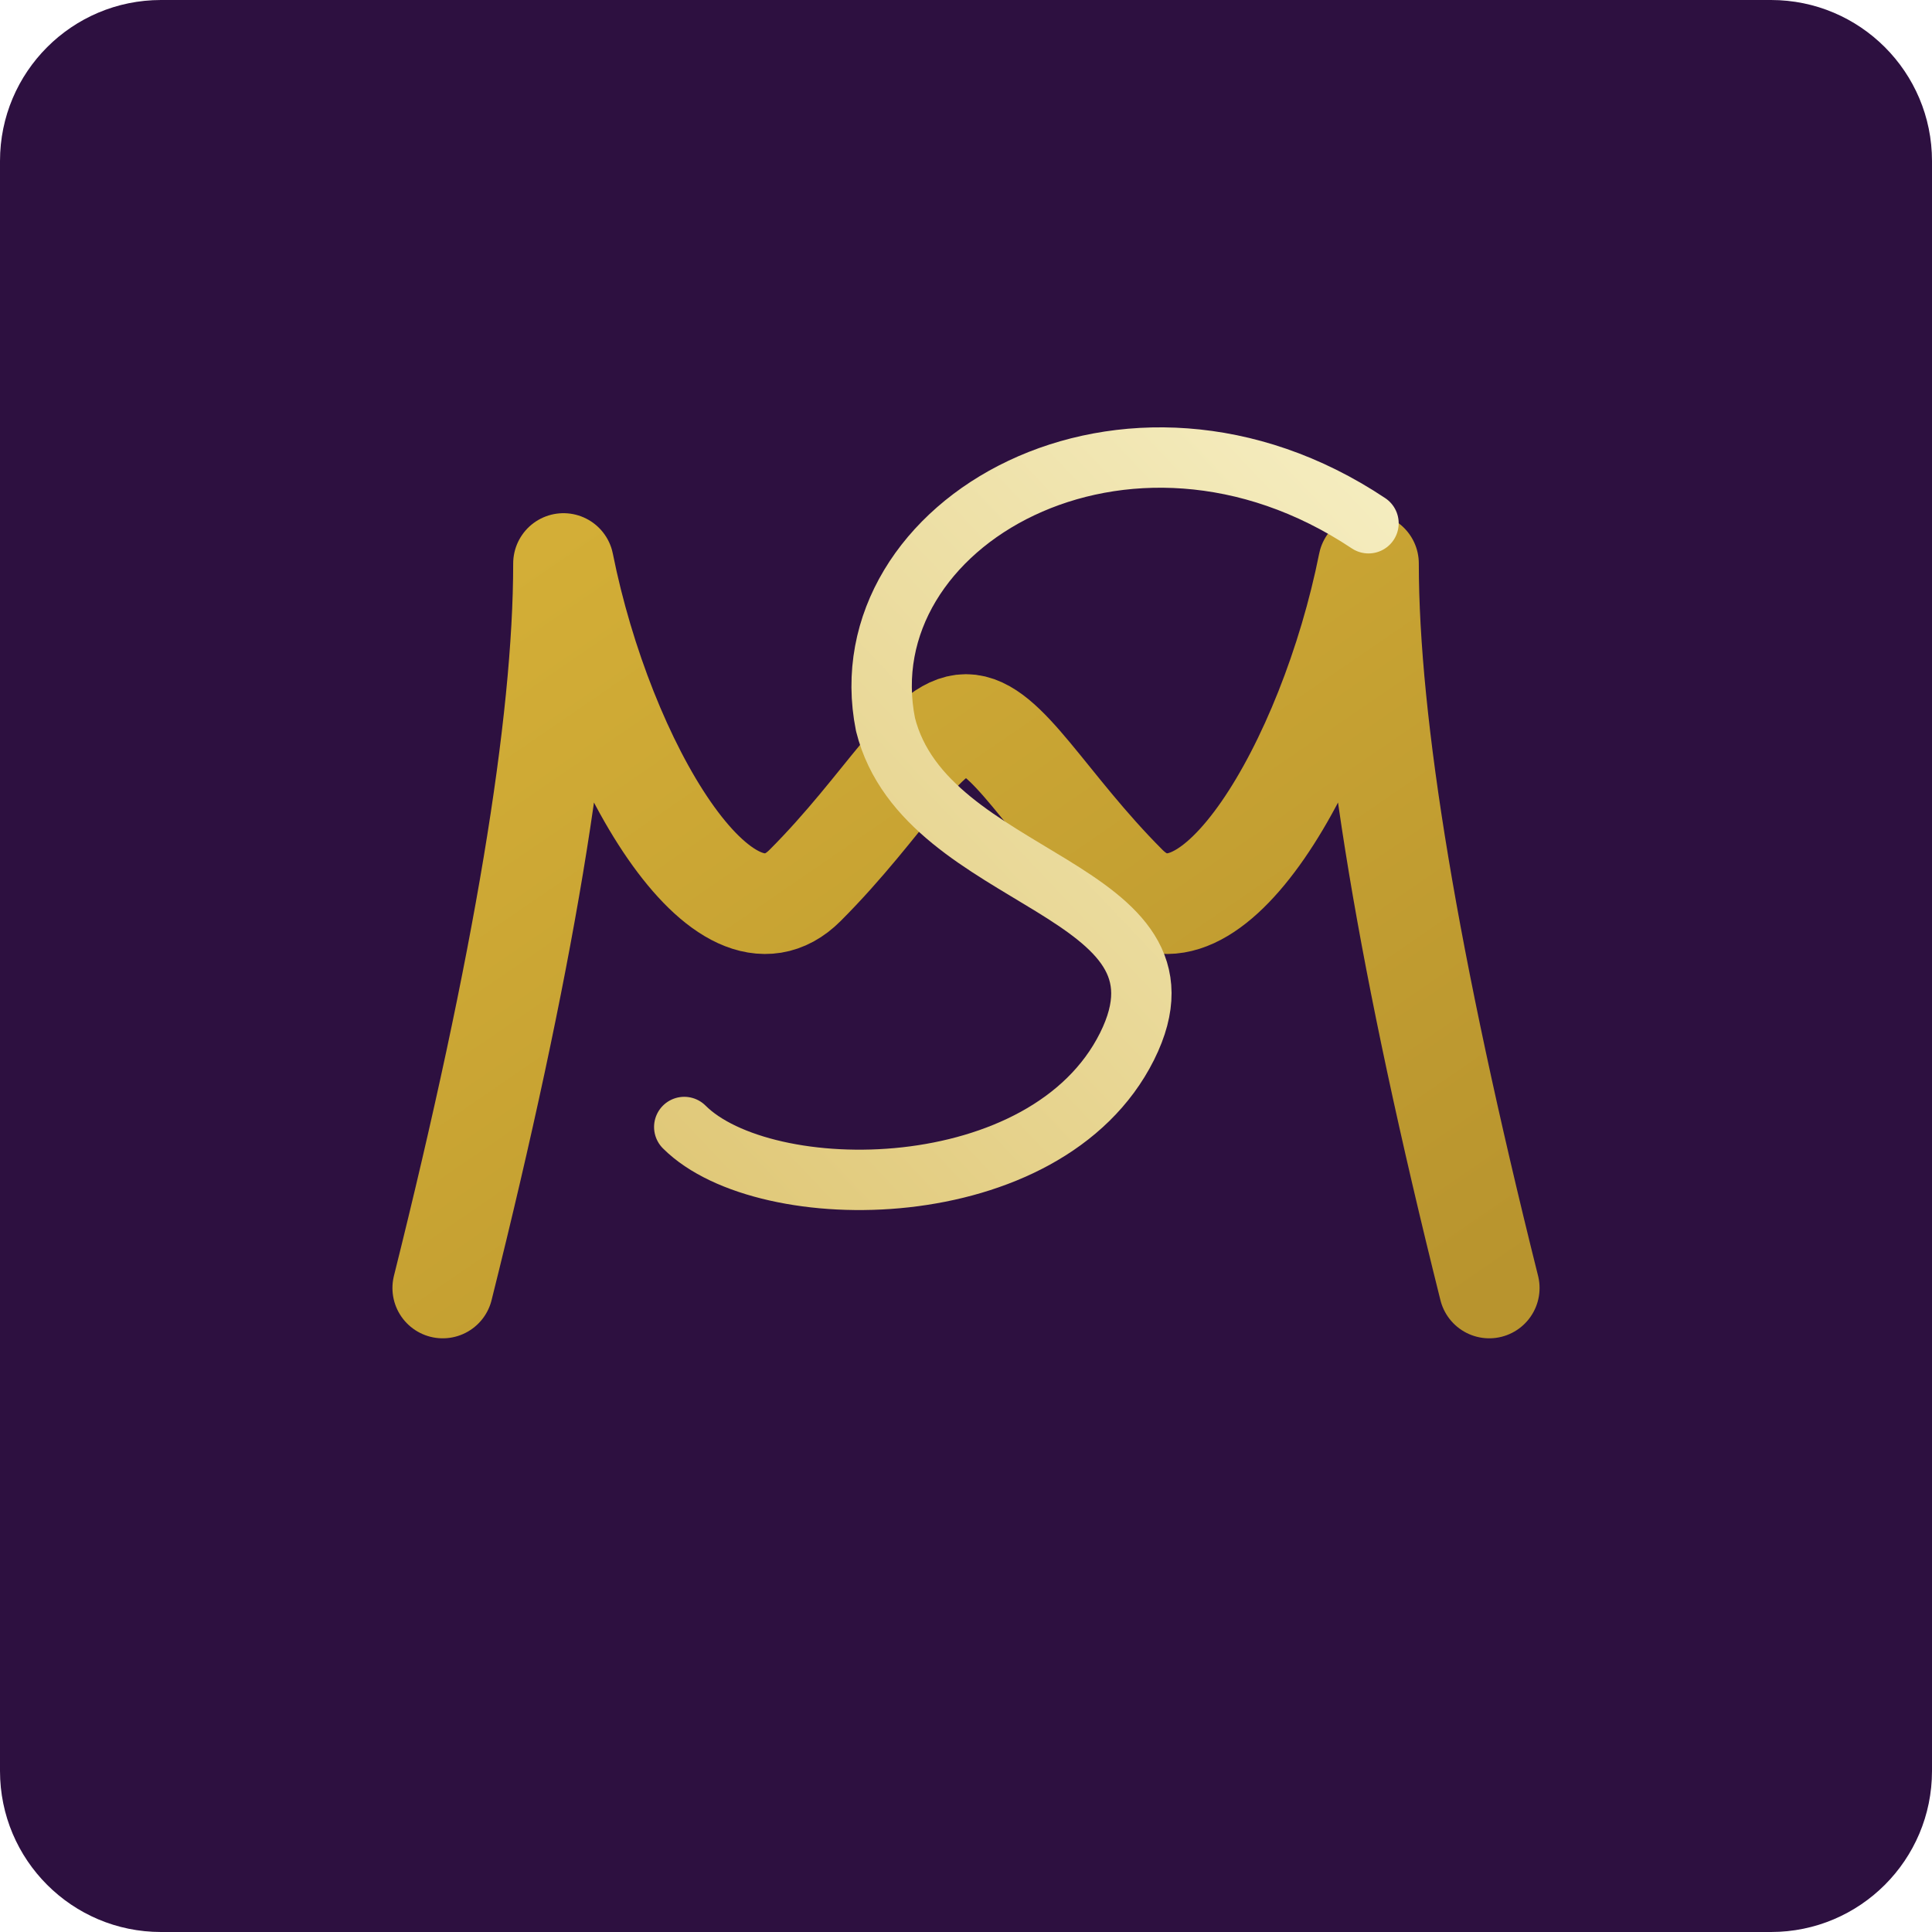
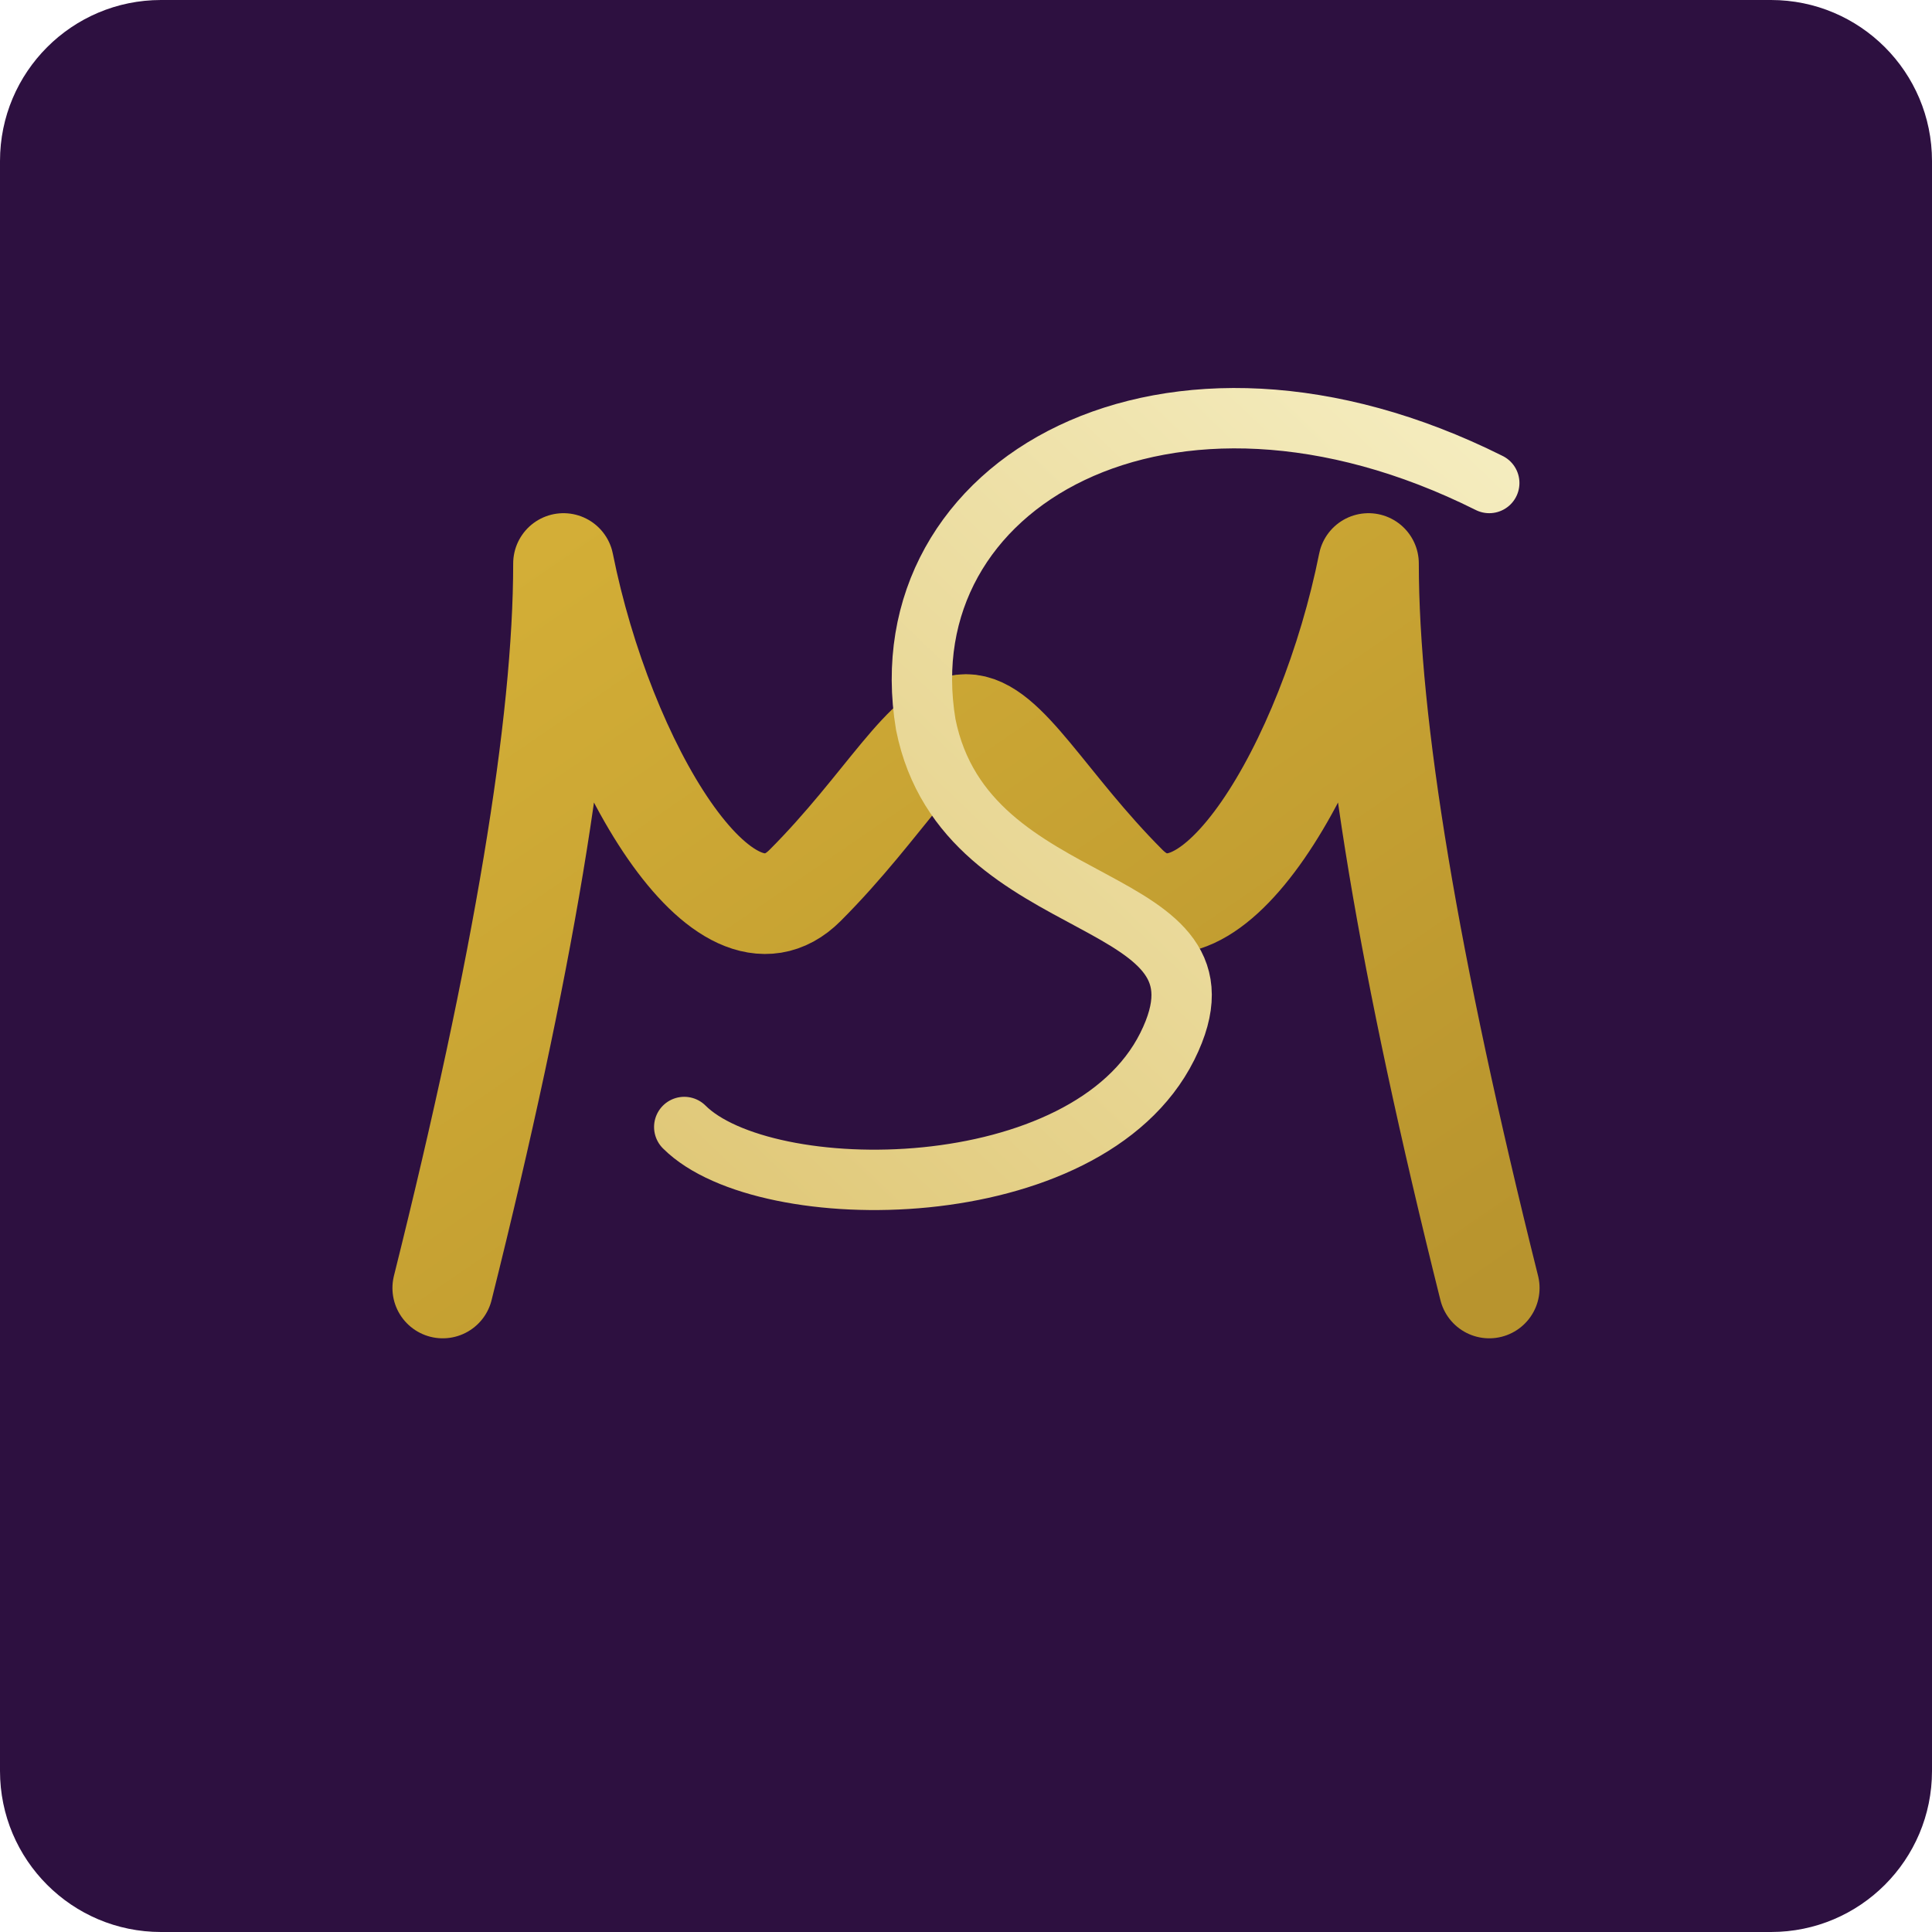
<svg xmlns="http://www.w3.org/2000/svg" viewBox="0 0 48 48" width="1cm" height="1cm">
  <defs>
    <linearGradient id="goldM" x1="0%" y1="0%" x2="100%" y2="100%">
      <stop offset="0%" stop-color="#D4AF37" />
      <stop offset="100%" stop-color="#B8942E" />
    </linearGradient>
    <linearGradient id="goldS" x1="0%" y1="100%" x2="100%" y2="0%">
      <stop offset="0%" stop-color="#E0C878" />
      <stop offset="100%" stop-color="#F5EDC0" />
    </linearGradient>
  </defs>
  <rect width="48" height="48" rx="4" fill="#2D1040" />
  <path d="M 11,32 C 13,24 14,18 14,14 C 15,19 18,24 20,22 C 22,20 23,18 24,18 C 25,18 26,20 28,22 C 30,24 33,19 34,14 C 34,18 35,24 37,32" fill="none" stroke="url(#goldM)" stroke-width="2.5" stroke-linecap="round" stroke-linejoin="round" />
-   <path d="M 34,13 C 28,9 21,13 22,18 C 23,22 30,22 28,26 C 26,30 19,30 17,28" fill="none" stroke="url(#goldS)" stroke-width="1.5" stroke-linecap="round" stroke-linejoin="round" />
+   <path d="M 37,12 C 29,8 22,12 23,18 C 24,23 31,22 29,26 C 27,30 19,30 17,28" fill="none" stroke="url(#goldS)" stroke-width="1.5" stroke-linecap="round" stroke-linejoin="round" />
</svg>
